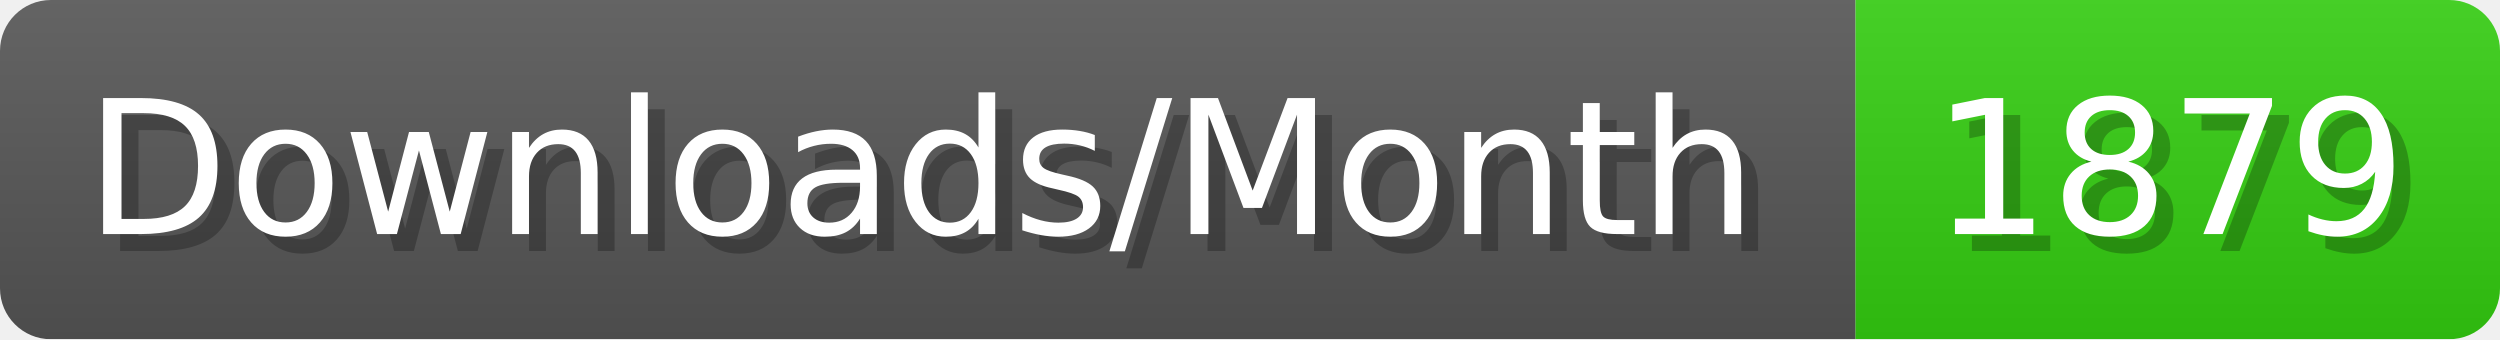
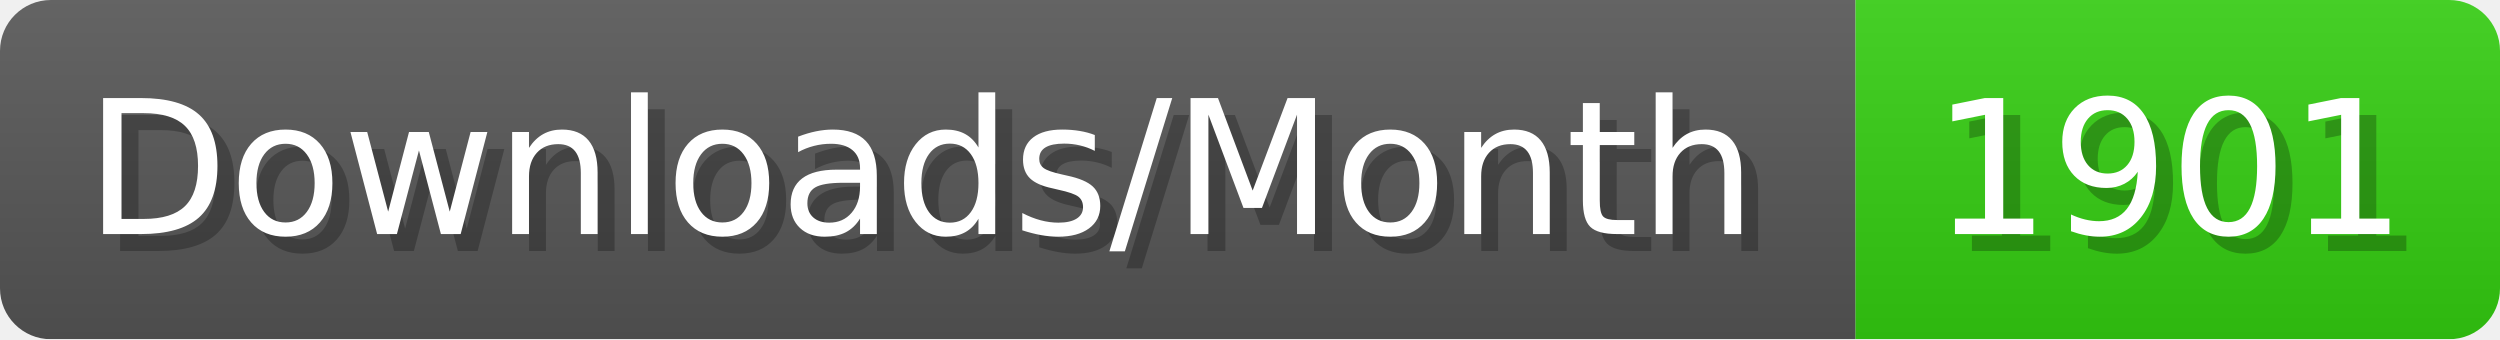
- <svg xmlns="http://www.w3.org/2000/svg" width="147.4" height="20" viewBox="0 0 1474 200" role="img" aria-label="Downloads/Month: 1879">
+ <svg xmlns="http://www.w3.org/2000/svg" width="147.4" height="20" viewBox="0 0 1474 200" role="img" aria-label="Downloads/Month: 1901">
  <linearGradient id="YlXUI" x2="0" y2="100%">
    <stop offset="0" stop-opacity=".1" stop-color="#EEE" />
    <stop offset="1" stop-opacity=".1" />
  </linearGradient>
  <mask id="JHhop">
    <rect width="1474" height="200" rx="30" fill="#FFF" />
  </mask>
  <g mask="url(#JHhop)">
    <rect width="1094" height="200" fill="#555" />
    <rect width="380" height="200" fill="#3C1" x="1094" />
    <rect width="1474" height="200" fill="url(#YlXUI)" />
  </g>
  <g aria-hidden="true" fill="#fff" text-anchor="start" font-family="Verdana,DejaVu Sans,sans-serif" font-size="110">
    <text x="60" y="148" textLength="994" fill="#000" opacity="0.25">Downloads/Month</text>
    <text x="50" y="138" textLength="994">Downloads/Month</text>
-     <text x="1149" y="148" textLength="280" fill="#000" opacity="0.25">1879</text>
-     <text x="1139" y="138" textLength="280">1879</text>
+     <text x="1149" y="148" textLength="280" fill="#000" opacity="0.25">1901</text>
+     <text x="1139" y="138" textLength="280">1901</text>
  </g>
</svg>
